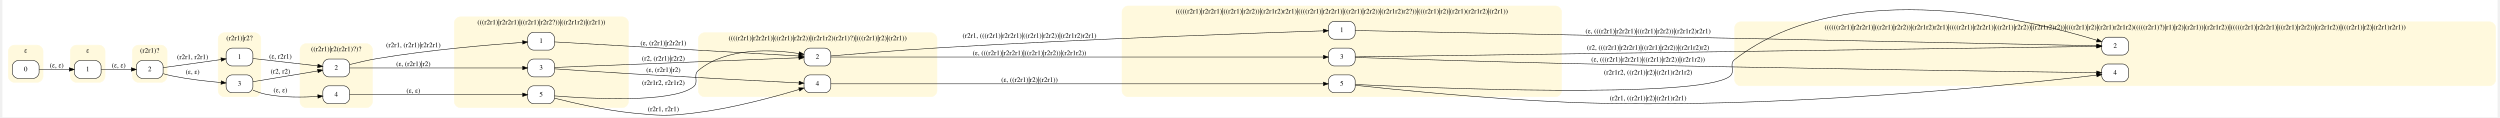
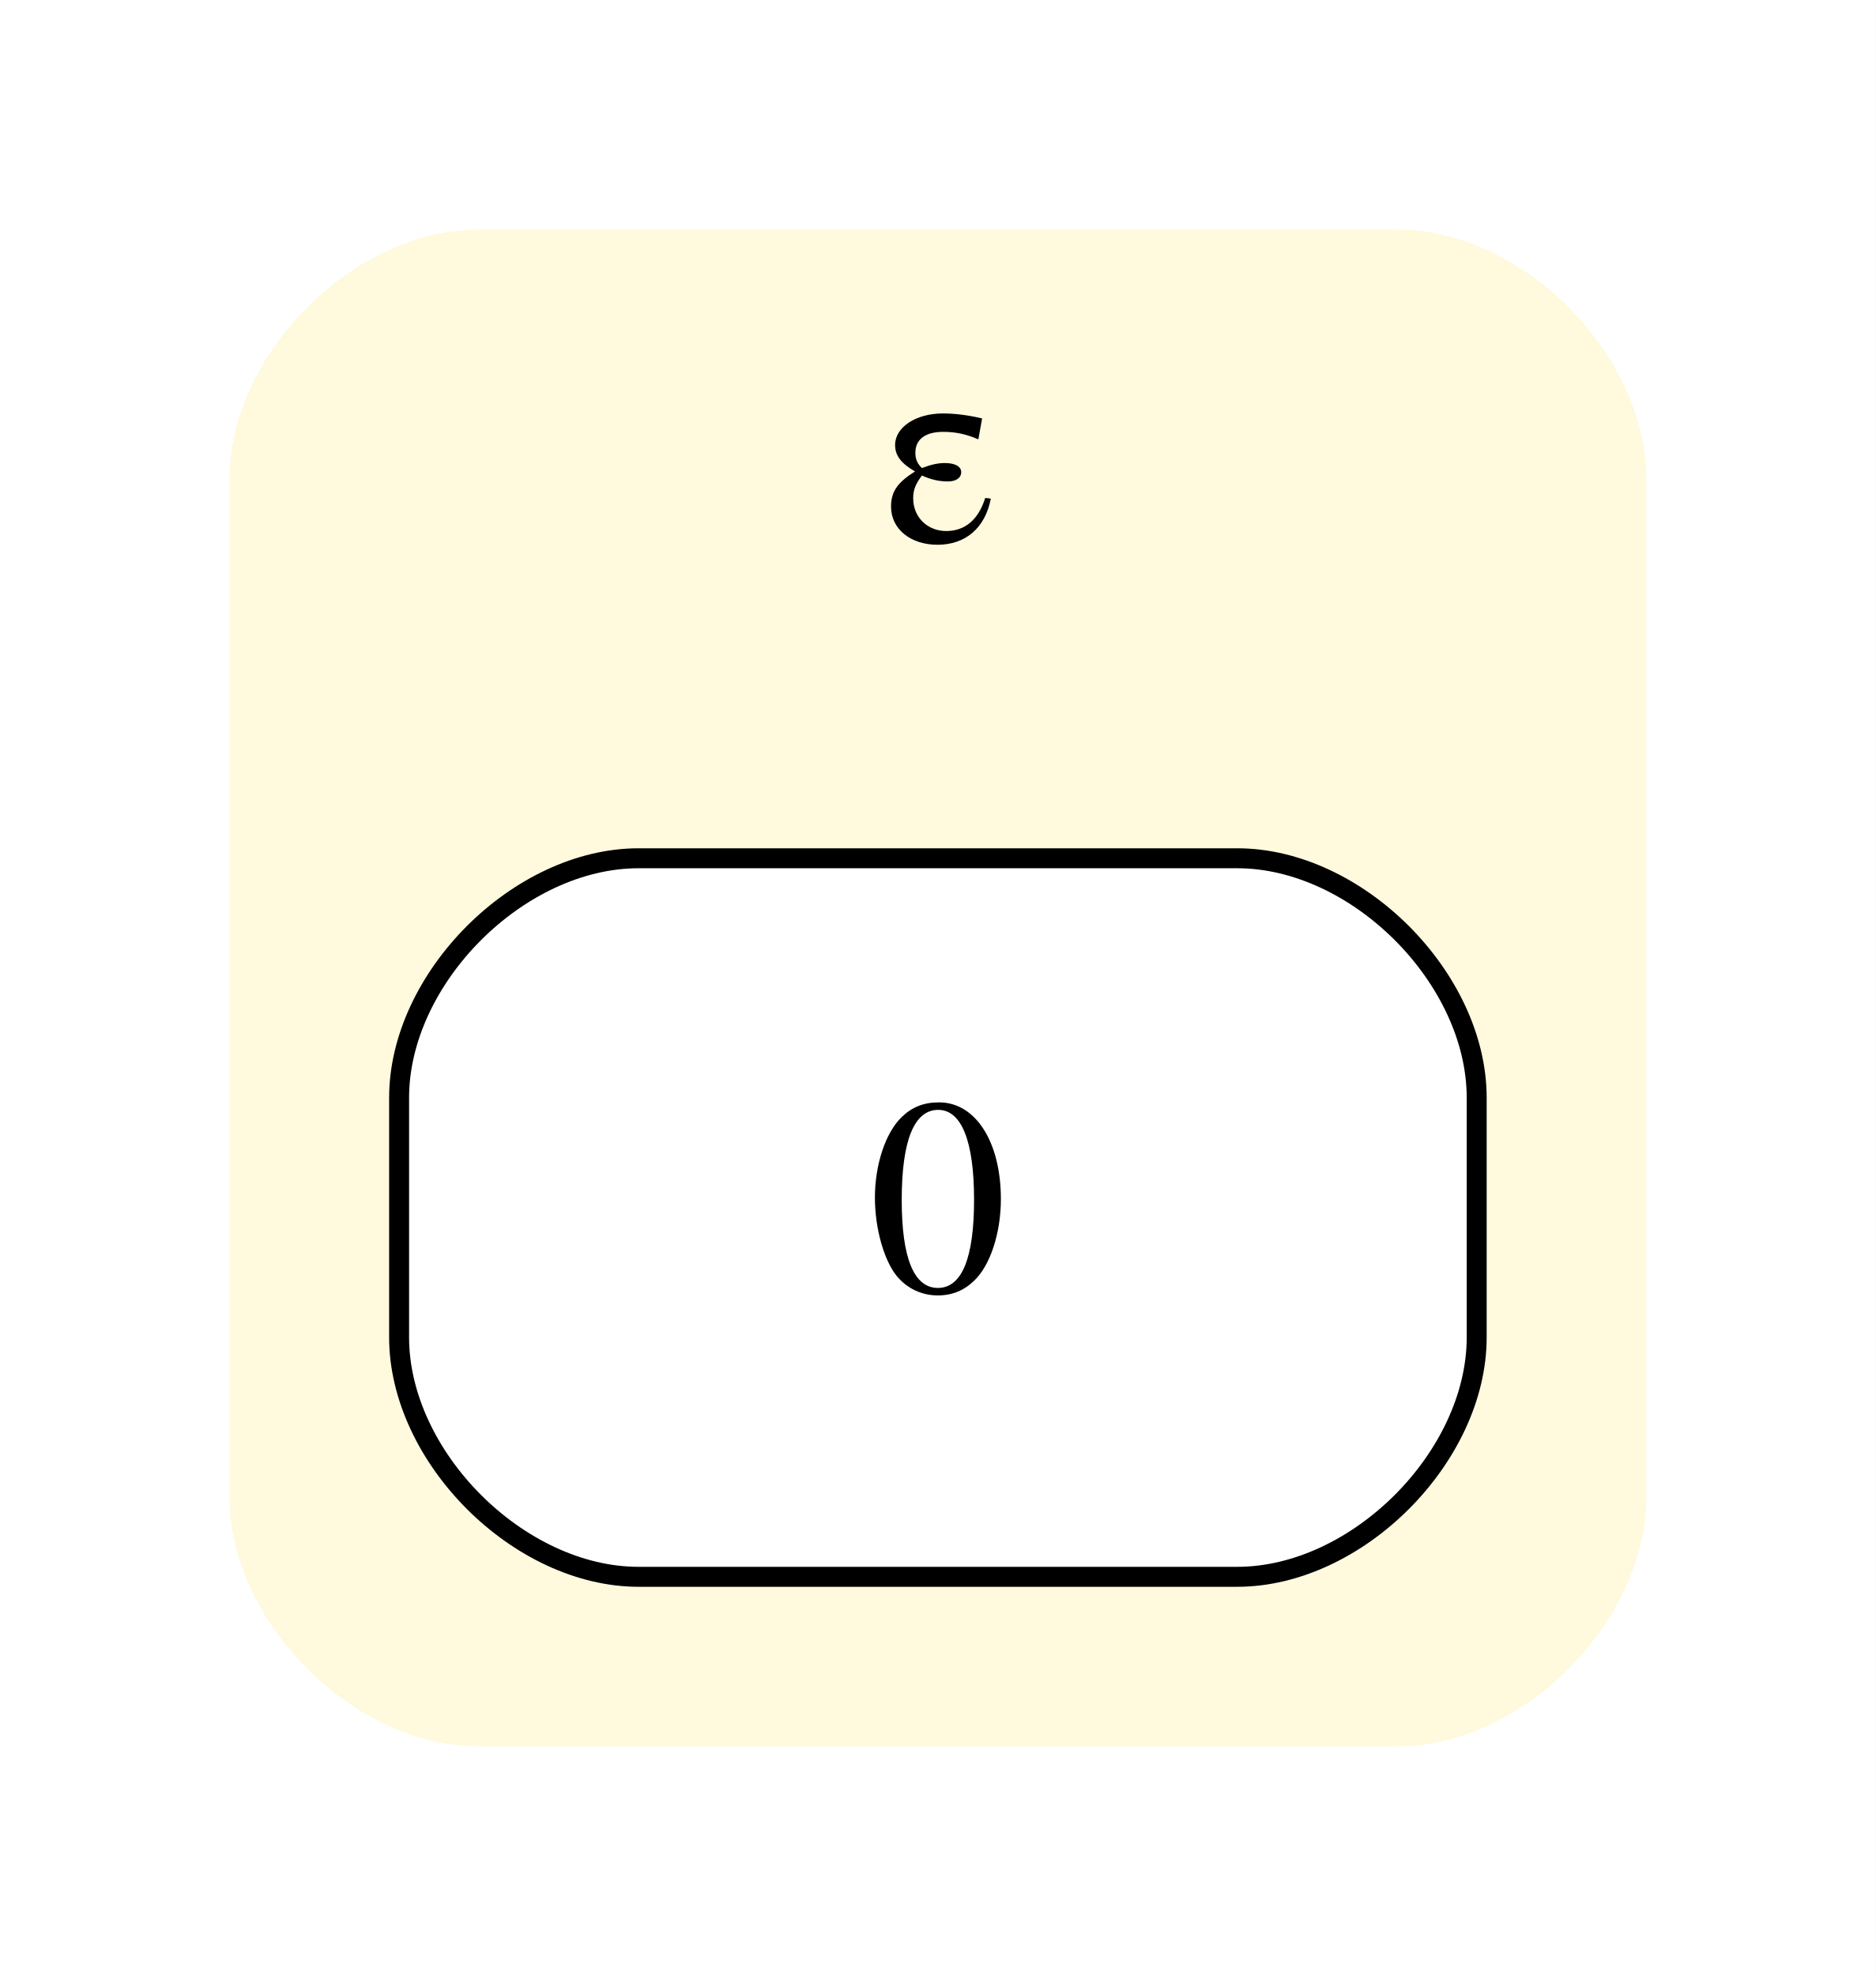
- <svg xmlns="http://www.w3.org/2000/svg" width="5030pt" height="236pt" viewBox="0.00 0.00 5030.00 236.45">
-   <g id="graph0" class="graph" transform="scale(1 1) rotate(0) translate(4 232.45)">
-     <polygon fill="white" stroke="transparent" points="-4,4 -4,-232.45 5026,-232.45 5026,4 -4,4" />
+ <svg xmlns="http://www.w3.org/2000/svg" width="94pt" height="99pt" viewBox="0.00 0.00 94.00 99.00">
+   <g id="graph0" class="graph" transform="scale(1 1) rotate(0) translate(4 95)">
+     <polygon fill="white" stroke="transparent" points="-4,4 -4,-95 90,-95 90,4 -4,4" />
    <g id="clust1" class="cluster">
-       <path fill="#fff9dd" stroke="#fff9dd" d="M20,-66.45C20,-66.45 66,-66.45 66,-66.45 72,-66.45 78,-72.45 78,-78.45 78,-78.45 78,-129.45 78,-129.45 78,-135.45 72,-141.45 66,-141.45 66,-141.45 20,-141.45 20,-141.45 14,-141.45 8,-135.45 8,-129.45 8,-129.45 8,-78.45 8,-78.45 8,-72.45 14,-66.45 20,-66.45" />
-       <text text-anchor="middle" x="43" y="-126.25" font-family="Times,serif" font-size="14.00">ε</text>
-     </g>
-     <g id="clust2" class="cluster">
-       <path fill="#fff9dd" stroke="#fff9dd" d="M145,-66.45C145,-66.45 191,-66.45 191,-66.45 197,-66.45 203,-72.45 203,-78.45 203,-78.45 203,-129.45 203,-129.45 203,-135.45 197,-141.45 191,-141.45 191,-141.45 145,-141.45 145,-141.45 139,-141.45 133,-135.45 133,-129.45 133,-129.45 133,-78.45 133,-78.45 133,-72.45 139,-66.45 145,-66.45" />
-       <text text-anchor="middle" x="168" y="-126.25" font-family="Times,serif" font-size="14.00">ε</text>
-     </g>
-     <g id="clust3" class="cluster">
-       <path fill="#fff9dd" stroke="#fff9dd" d="M270,-66.45C270,-66.45 316,-66.45 316,-66.45 322,-66.45 328,-72.45 328,-78.45 328,-78.45 328,-129.45 328,-129.45 328,-135.45 322,-141.45 316,-141.45 316,-141.45 270,-141.45 270,-141.45 264,-141.45 258,-135.45 258,-129.45 258,-129.45 258,-78.45 258,-78.45 258,-72.45 264,-66.45 270,-66.45" />
-       <text text-anchor="middle" x="293" y="-126.25" font-family="Times,serif" font-size="14.00">(r2r1)?</text>
-     </g>
-     <g id="clust4" class="cluster">
-       <path fill="#fff9dd" stroke="#fff9dd" d="M443,-37.45C443,-37.45 505,-37.45 505,-37.45 511,-37.45 517,-43.45 517,-49.45 517,-49.45 517,-154.45 517,-154.45 517,-160.45 511,-166.45 505,-166.45 505,-166.45 443,-166.45 443,-166.45 437,-166.45 431,-160.45 431,-154.45 431,-154.45 431,-49.45 431,-49.45 431,-43.45 437,-37.45 443,-37.45" />
-       <text text-anchor="middle" x="474" y="-151.25" font-family="Times,serif" font-size="14.00">(r2r1)|r2?</text>
-     </g>
-     <g id="clust5" class="cluster">
-       <path fill="#fff9dd" stroke="#fff9dd" d="M608,-15.45C608,-15.45 730,-15.45 730,-15.45 736,-15.45 742,-21.45 742,-27.45 742,-27.45 742,-132.45 742,-132.45 742,-138.45 736,-144.45 730,-144.45 730,-144.45 608,-144.45 608,-144.45 602,-144.45 596,-138.45 596,-132.45 596,-132.45 596,-27.45 596,-27.45 596,-21.45 602,-15.45 608,-15.45" />
-       <text text-anchor="middle" x="669" y="-129.25" font-family="Times,serif" font-size="14.00">((r2r1)|r2(r2r1)?)?</text>
-     </g>
-     <g id="clust6" class="cluster">
-       <path fill="#fff9dd" stroke="#fff9dd" d="M919,-15.45C919,-15.45 1246,-15.45 1246,-15.45 1252,-15.45 1258,-21.45 1258,-27.45 1258,-27.45 1258,-186.45 1258,-186.45 1258,-192.45 1252,-198.45 1246,-198.45 1246,-198.45 919,-198.45 919,-198.45 913,-198.45 907,-192.45 907,-186.45 907,-186.45 907,-27.45 907,-27.45 907,-21.45 913,-15.45 919,-15.45" />
-       <text text-anchor="middle" x="1082.5" y="-183.25" font-family="Times,serif" font-size="14.00">(((r2r1)|r2r2r1)|((r2r1)|r2r2?))|((r2r1r2)|(r2r1))</text>
-     </g>
-     <g id="clust7" class="cluster">
-       <path fill="#fff9dd" stroke="#fff9dd" d="M1411,-37.45C1411,-37.45 1868,-37.45 1868,-37.45 1874,-37.45 1880,-43.45 1880,-49.45 1880,-49.45 1880,-154.45 1880,-154.45 1880,-160.45 1874,-166.45 1868,-166.45 1868,-166.45 1411,-166.45 1411,-166.45 1405,-166.45 1399,-160.45 1399,-154.45 1399,-154.45 1399,-49.45 1399,-49.45 1399,-43.45 1405,-37.45 1411,-37.45" />
-       <text text-anchor="middle" x="1639.5" y="-151.25" font-family="Times,serif" font-size="14.00">((((r2r1)|r2r2r1)|((r2r1)|r2r2))|(r2r1r2)(r2r1)?)|(((r2r1)|r2)|(r2r1))</text>
-     </g>
-     <g id="clust8" class="cluster">
-       <path fill="#fff9dd" stroke="#fff9dd" d="M2265,-37.45C2265,-37.45 3127,-37.45 3127,-37.45 3133,-37.45 3139,-43.45 3139,-49.45 3139,-49.45 3139,-208.45 3139,-208.45 3139,-214.45 3133,-220.45 3127,-220.45 3127,-220.45 2265,-220.45 2265,-220.45 2259,-220.45 2253,-214.45 2253,-208.45 2253,-208.45 2253,-49.45 2253,-49.45 2253,-43.45 2259,-37.45 2265,-37.45" />
-       <text text-anchor="middle" x="2696" y="-205.25" font-family="Times,serif" font-size="14.00">(((((r2r1)|r2r2r1)|((r2r1)|r2r2))|(r2r1r2)r2r1)|((((r2r1)|r2r2r1)|((r2r1)|r2r2))|(r2r1r2)r2?))|(((r2r1)|r2)|(r2r1)(r2r1r2)|(r2r1))</text>
-     </g>
-     <g id="clust9" class="cluster">
-       <path fill="#fff9dd" stroke="#fff9dd" d="M3500,-59.45C3500,-59.45 5010,-59.45 5010,-59.45 5016,-59.45 5022,-65.45 5022,-71.45 5022,-71.45 5022,-176.45 5022,-176.45 5022,-182.45 5016,-188.45 5010,-188.45 5010,-188.45 3500,-188.45 3500,-188.45 3494,-188.45 3488,-182.45 3488,-176.45 3488,-176.45 3488,-71.45 3488,-71.45 3488,-65.45 3494,-59.45 3500,-59.45" />
-       <text text-anchor="middle" x="4255" y="-173.25" font-family="Times,serif" font-size="14.00">((((((r2r1)|r2r2r1)|((r2r1)|r2r2))|(r2r1r2)r2r1)|((((r2r1)|r2r2r1)|((r2r1)|r2r2))|(r2r1r2)r2))|(((r2r1)|r2)|(r2r1)r2r1r2)(((((r2r1)?)|r1)|r2)|(r2r1))|(r2r1r2))|(((((r2r1)|r2r2r1)|((r2r1)|r2r2))|(r2r1r2))|(((r2r1)|r2)|(r2r1)r2r1))</text>
+       <path fill="#fff9dd" stroke="#fff9dd" d="M20,-8C20,-8 66,-8 66,-8 72,-8 78,-14 78,-20 78,-20 78,-71 78,-71 78,-77 72,-83 66,-83 66,-83 20,-83 20,-83 14,-83 8,-77 8,-71 8,-71 8,-20 8,-20 8,-14 14,-8 20,-8" />
+       <text text-anchor="middle" x="43" y="-67.8" font-family="Times,serif" font-size="14.00">ε</text>
    </g>
    <g id="node1" class="node">
-       <path fill="#ffffff" stroke="black" d="M58,-110.45C58,-110.45 28,-110.45 28,-110.45 22,-110.45 16,-104.45 16,-98.45 16,-98.45 16,-86.45 16,-86.45 16,-80.45 22,-74.45 28,-74.45 28,-74.45 58,-74.45 58,-74.45 64,-74.45 70,-80.45 70,-86.45 70,-86.45 70,-98.45 70,-98.45 70,-104.45 64,-110.45 58,-110.45" />
-       <text text-anchor="middle" x="43" y="-88.75" font-family="Times,serif" font-size="14.00">0</text>
-     </g>
-     <g id="node2" class="node">
-       <path fill="#ffffff" stroke="black" d="M183,-110.45C183,-110.45 153,-110.45 153,-110.45 147,-110.45 141,-104.45 141,-98.45 141,-98.45 141,-86.45 141,-86.45 141,-80.45 147,-74.45 153,-74.45 153,-74.45 183,-74.45 183,-74.45 189,-74.45 195,-80.45 195,-86.45 195,-86.45 195,-98.45 195,-98.45 195,-104.45 189,-110.45 183,-110.45" />
-       <text text-anchor="middle" x="168" y="-88.75" font-family="Times,serif" font-size="14.00">1</text>
-     </g>
-     <g id="edge1" class="edge">
-       <path fill="none" stroke="black" d="M70.09,-92.45C87.78,-92.45 111.4,-92.45 130.9,-92.45" />
-       <polygon fill="black" stroke="black" points="130.95,-95.95 140.95,-92.45 130.95,-88.95 130.95,-95.95" />
-       <text text-anchor="middle" x="105.5" y="-96.25" font-family="Times,serif" font-size="14.00">(ε, ε)</text>
-     </g>
-     <g id="node3" class="node">
-       <path fill="#ffffff" stroke="black" d="M308,-110.45C308,-110.45 278,-110.45 278,-110.45 272,-110.45 266,-104.45 266,-98.45 266,-98.45 266,-86.45 266,-86.45 266,-80.45 272,-74.45 278,-74.45 278,-74.45 308,-74.45 308,-74.45 314,-74.45 320,-80.45 320,-86.45 320,-86.45 320,-98.45 320,-98.45 320,-104.45 314,-110.45 308,-110.45" />
-       <text text-anchor="middle" x="293" y="-88.75" font-family="Times,serif" font-size="14.00">2</text>
-     </g>
-     <g id="edge2" class="edge">
-       <path fill="none" stroke="black" d="M195.09,-92.45C212.78,-92.45 236.4,-92.45 255.9,-92.45" />
-       <polygon fill="black" stroke="black" points="255.95,-95.95 265.95,-92.45 255.95,-88.95 255.95,-95.95" />
-       <text text-anchor="middle" x="230.5" y="-96.25" font-family="Times,serif" font-size="14.00">(ε, ε)</text>
-     </g>
-     <g id="node4" class="node">
-       <path fill="#ffffff" stroke="black" d="M489,-135.45C489,-135.45 459,-135.45 459,-135.45 453,-135.45 447,-129.45 447,-123.45 447,-123.45 447,-111.45 447,-111.45 447,-105.45 453,-99.45 459,-99.45 459,-99.45 489,-99.45 489,-99.45 495,-99.45 501,-105.45 501,-111.45 501,-111.45 501,-123.45 501,-123.45 501,-129.45 495,-135.45 489,-135.45" />
-       <text text-anchor="middle" x="474" y="-113.75" font-family="Times,serif" font-size="14.00">1</text>
-     </g>
-     <g id="edge3" class="edge">
-       <path fill="none" stroke="black" d="M320.03,-96.08C350.78,-100.38 402.14,-107.55 436.77,-112.39" />
-       <polygon fill="black" stroke="black" points="436.55,-115.89 446.94,-113.81 437.52,-108.96 436.55,-115.89" />
-       <text text-anchor="middle" x="379.5" y="-113.25" font-family="Times,serif" font-size="14.00">(r2r1, r2r1)</text>
-     </g>
-     <g id="node5" class="node">
-       <path fill="#ffffff" stroke="black" d="M489,-81.45C489,-81.45 459,-81.45 459,-81.45 453,-81.45 447,-75.45 447,-69.45 447,-69.45 447,-57.45 447,-57.45 447,-51.45 453,-45.45 459,-45.45 459,-45.45 489,-45.45 489,-45.45 495,-45.45 501,-51.45 501,-57.45 501,-57.45 501,-69.45 501,-69.45 501,-75.45 495,-81.45 489,-81.45" />
-       <text text-anchor="middle" x="474" y="-59.75" font-family="Times,serif" font-size="14.00">3</text>
-     </g>
-     <g id="edge4" class="edge">
-       <path fill="none" stroke="black" d="M320.34,-83.88C326.11,-82.22 332.23,-80.63 338,-79.45 371.06,-72.65 409.32,-68.46 436.64,-66.08" />
-       <polygon fill="black" stroke="black" points="437.24,-69.54 446.91,-65.22 436.65,-62.56 437.24,-69.54" />
-       <text text-anchor="middle" x="379.5" y="-83.25" font-family="Times,serif" font-size="14.00">(ε, ε)</text>
-     </g>
-     <g id="node6" class="node">
-       <path fill="#ffffff" stroke="black" d="M684,-113.45C684,-113.45 654,-113.45 654,-113.45 648,-113.45 642,-107.45 642,-101.45 642,-101.45 642,-89.45 642,-89.45 642,-83.45 648,-77.45 654,-77.45 654,-77.45 684,-77.45 684,-77.45 690,-77.45 696,-83.45 696,-89.45 696,-89.45 696,-101.45 696,-101.45 696,-107.45 690,-113.45 684,-113.45" />
-       <text text-anchor="middle" x="669" y="-91.75" font-family="Times,serif" font-size="14.00">2</text>
-     </g>
-     <g id="edge5" class="edge">
-       <path fill="none" stroke="black" d="M501.03,-114.48C534.7,-110.64 593.54,-103.93 631.62,-99.59" />
-       <polygon fill="black" stroke="black" points="632.23,-103.05 641.77,-98.44 631.44,-96.09 632.23,-103.05" />
-       <text text-anchor="middle" x="556.5" y="-114.25" font-family="Times,serif" font-size="14.00">(ε, r2r1)</text>
-     </g>
-     <g id="edge6" class="edge">
-       <path fill="none" stroke="black" d="M501.03,-67.76C534.7,-73.34 593.54,-83.1 631.62,-89.41" />
-       <polygon fill="black" stroke="black" points="631.33,-92.91 641.77,-91.1 632.47,-86.01 631.33,-92.91" />
-       <text text-anchor="middle" x="556.5" y="-84.25" font-family="Times,serif" font-size="14.00">(r2, r2)</text>
-     </g>
-     <g id="node7" class="node">
-       <path fill="#ffffff" stroke="black" d="M684,-59.45C684,-59.45 654,-59.45 654,-59.45 648,-59.45 642,-53.45 642,-47.45 642,-47.45 642,-35.45 642,-35.45 642,-29.45 648,-23.45 654,-23.45 654,-23.45 684,-23.45 684,-23.45 690,-23.45 696,-29.45 696,-35.45 696,-35.45 696,-47.45 696,-47.45 696,-53.45 690,-59.45 684,-59.45" />
-       <text text-anchor="middle" x="669" y="-37.75" font-family="Times,serif" font-size="14.00">4</text>
-     </g>
-     <g id="edge7" class="edge">
-       <path fill="none" stroke="black" d="M501.13,-50.66C509.23,-47.32 518.31,-44.17 527,-42.45 562.18,-35.48 603.28,-36.16 631.99,-38.02" />
-       <polygon fill="black" stroke="black" points="631.75,-41.51 641.98,-38.74 632.26,-34.53 631.75,-41.51" />
-       <text text-anchor="middle" x="556.5" y="-46.25" font-family="Times,serif" font-size="14.00">(ε, ε)</text>
-     </g>
-     <g id="node8" class="node">
-       <path fill="#ffffff" stroke="black" d="M1097,-167.45C1097,-167.45 1067,-167.45 1067,-167.45 1061,-167.45 1055,-161.45 1055,-155.45 1055,-155.45 1055,-143.45 1055,-143.45 1055,-137.45 1061,-131.45 1067,-131.45 1067,-131.45 1097,-131.45 1097,-131.45 1103,-131.45 1109,-137.45 1109,-143.45 1109,-143.45 1109,-155.45 1109,-155.45 1109,-161.45 1103,-167.45 1097,-167.45" />
-       <text text-anchor="middle" x="1082" y="-145.75" font-family="Times,serif" font-size="14.00">1</text>
-     </g>
-     <g id="edge8" class="edge">
-       <path fill="none" stroke="black" d="M696.06,-102.34C712.09,-106.37 733.12,-111.27 752,-114.45 857.53,-132.22 983.72,-142.66 1044.6,-147.03" />
-       <polygon fill="black" stroke="black" points="1044.62,-150.54 1054.84,-147.75 1045.11,-143.56 1044.62,-150.54" />
-       <text text-anchor="middle" x="824.5" y="-137.25" font-family="Times,serif" font-size="14.00">(r2r1, (r2r1)|r2r2r1)</text>
-     </g>
-     <g id="node9" class="node">
-       <path fill="#ffffff" stroke="black" d="M1097,-113.45C1097,-113.45 1067,-113.45 1067,-113.45 1061,-113.45 1055,-107.45 1055,-101.45 1055,-101.45 1055,-89.45 1055,-89.45 1055,-83.45 1061,-77.45 1067,-77.45 1067,-77.45 1097,-77.45 1097,-77.45 1103,-77.45 1109,-83.45 1109,-89.45 1109,-89.45 1109,-101.45 1109,-101.45 1109,-107.45 1103,-113.45 1097,-113.45" />
-       <text text-anchor="middle" x="1082" y="-91.75" font-family="Times,serif" font-size="14.00">3</text>
-     </g>
-     <g id="edge9" class="edge">
-       <path fill="none" stroke="black" d="M696.02,-95.45C766.78,-95.45 962.85,-95.45 1044.54,-95.45" />
-       <polygon fill="black" stroke="black" points="1044.83,-98.95 1054.83,-95.45 1044.83,-91.95 1044.83,-98.95" />
-       <text text-anchor="middle" x="824.5" y="-99.25" font-family="Times,serif" font-size="14.00">(ε, (r2r1)|r2)</text>
-     </g>
-     <g id="node10" class="node">
-       <path fill="#ffffff" stroke="black" d="M1097,-59.45C1097,-59.45 1067,-59.45 1067,-59.45 1061,-59.45 1055,-53.45 1055,-47.45 1055,-47.45 1055,-35.45 1055,-35.45 1055,-29.45 1061,-23.45 1067,-23.45 1067,-23.45 1097,-23.45 1097,-23.45 1103,-23.45 1109,-29.45 1109,-35.45 1109,-35.45 1109,-47.45 1109,-47.45 1109,-53.45 1103,-59.45 1097,-59.45" />
-       <text text-anchor="middle" x="1082" y="-37.75" font-family="Times,serif" font-size="14.00">5</text>
-     </g>
-     <g id="edge10" class="edge">
-       <path fill="none" stroke="black" d="M696.02,-41.45C766.78,-41.45 962.85,-41.45 1044.54,-41.45" />
-       <polygon fill="black" stroke="black" points="1044.83,-44.95 1054.83,-41.45 1044.83,-37.95 1044.83,-44.95" />
-       <text text-anchor="middle" x="824.5" y="-45.25" font-family="Times,serif" font-size="14.00">(ε, ε)</text>
-     </g>
-     <g id="node11" class="node">
-       <path fill="#ffffff" stroke="black" d="M1654,-135.45C1654,-135.45 1624,-135.45 1624,-135.45 1618,-135.45 1612,-129.45 1612,-123.45 1612,-123.45 1612,-111.45 1612,-111.45 1612,-105.45 1618,-99.45 1624,-99.45 1624,-99.45 1654,-99.45 1654,-99.45 1660,-99.45 1666,-105.45 1666,-111.45 1666,-111.45 1666,-123.45 1666,-123.45 1666,-129.45 1660,-135.45 1654,-135.45" />
-       <text text-anchor="middle" x="1639" y="-113.75" font-family="Times,serif" font-size="14.00">2</text>
-     </g>
-     <g id="edge11" class="edge">
-       <path fill="none" stroke="black" d="M1109.02,-147.95C1199.05,-142.75 1497.43,-125.55 1601.67,-119.54" />
-       <polygon fill="black" stroke="black" points="1601.93,-123.03 1611.71,-118.96 1601.52,-116.04 1601.93,-123.03" />
-       <text text-anchor="middle" x="1328.5" y="-141.25" font-family="Times,serif" font-size="14.00">(ε, (r2r1)|r2r2r1)</text>
-     </g>
-     <g id="edge12" class="edge">
-       <path fill="none" stroke="black" d="M1109.02,-96.48C1199.05,-100.05 1497.43,-111.87 1601.67,-116.01" />
-       <polygon fill="black" stroke="black" points="1601.58,-119.5 1611.71,-116.4 1601.86,-112.51 1601.58,-119.5" />
-       <text text-anchor="middle" x="1328.5" y="-110.25" font-family="Times,serif" font-size="14.00">(r2, (r2r1)|r2r2)</text>
-     </g>
-     <g id="node12" class="node">
-       <path fill="#ffffff" stroke="black" d="M1654,-81.45C1654,-81.45 1624,-81.45 1624,-81.45 1618,-81.45 1612,-75.45 1612,-69.45 1612,-69.45 1612,-57.45 1612,-57.45 1612,-51.45 1618,-45.45 1624,-45.45 1624,-45.45 1654,-45.45 1654,-45.45 1660,-45.45 1666,-51.45 1666,-57.45 1666,-57.45 1666,-69.45 1666,-69.45 1666,-75.45 1660,-81.45 1654,-81.45" />
-       <text text-anchor="middle" x="1639" y="-59.75" font-family="Times,serif" font-size="14.00">4</text>
-     </g>
-     <g id="edge13" class="edge">
-       <path fill="none" stroke="black" d="M1109.04,-93.67C1144.84,-91.24 1211.29,-86.82 1268,-83.45 1390.27,-76.18 1535.33,-68.66 1601.65,-65.28" />
-       <polygon fill="black" stroke="black" points="1602.17,-68.76 1611.98,-64.76 1601.81,-61.77 1602.17,-68.76" />
-       <text text-anchor="middle" x="1328.5" y="-87.25" font-family="Times,serif" font-size="14.00">(ε, (r2r1)|r2)</text>
-     </g>
-     <g id="edge14" class="edge">
-       <path fill="none" stroke="black" d="M1109,-39.13C1174.84,-33.84 1345.97,-23.74 1389,-57.45 1401.07,-66.9 1387.22,-80.64 1399,-90.45 1456.48,-138.33 1550.56,-132.41 1601.86,-124.55" />
-       <polygon fill="black" stroke="black" points="1602.53,-127.99 1611.83,-122.91 1601.4,-121.08 1602.53,-127.99" />
-       <text text-anchor="middle" x="1328.5" y="-61.25" font-family="Times,serif" font-size="14.00">(r2r1r2, r2r1r2)</text>
-     </g>
-     <g id="edge15" class="edge">
-       <path fill="none" stroke="black" d="M1109.1,-34.53C1144.7,-25.48 1210.63,-10.13 1268,-4.45 1321.52,0.85 1335.59,1.8 1389,-4.45 1466.24,-13.47 1554.27,-37.74 1602.22,-52.19" />
-       <polygon fill="black" stroke="black" points="1601.24,-55.55 1611.83,-55.11 1603.28,-48.85 1601.24,-55.55" />
-       <text text-anchor="middle" x="1328.5" y="-8.25" font-family="Times,serif" font-size="14.00">(r2r1, r2r1)</text>
-     </g>
-     <g id="node13" class="node">
-       <path fill="#ffffff" stroke="black" d="M2711,-189.45C2711,-189.45 2681,-189.45 2681,-189.45 2675,-189.45 2669,-183.45 2669,-177.45 2669,-177.45 2669,-165.45 2669,-165.45 2669,-159.45 2675,-153.45 2681,-153.45 2681,-153.45 2711,-153.45 2711,-153.45 2717,-153.45 2723,-159.45 2723,-165.45 2723,-165.45 2723,-177.45 2723,-177.45 2723,-183.45 2717,-189.45 2711,-189.45" />
-       <text text-anchor="middle" x="2696" y="-167.75" font-family="Times,serif" font-size="14.00">1</text>
-     </g>
-     <g id="edge16" class="edge">
-       <path fill="none" stroke="black" d="M1666.26,-119.72C1711.78,-123.61 1808.31,-131.57 1890,-136.45 2186.59,-154.16 2545.17,-166.57 2658.71,-170.29" />
-       <polygon fill="black" stroke="black" points="2658.81,-173.79 2668.92,-170.62 2659.04,-166.8 2658.81,-173.79" />
-       <text text-anchor="middle" x="2066.5" y="-156.25" font-family="Times,serif" font-size="14.00">(r2r1, (((r2r1)|r2r2r1)|((r2r1)|r2r2))|(r2r1r2)r2r1)</text>
-     </g>
-     <g id="node14" class="node">
-       <path fill="#ffffff" stroke="black" d="M2711,-135.45C2711,-135.45 2681,-135.45 2681,-135.45 2675,-135.45 2669,-129.45 2669,-123.45 2669,-123.45 2669,-111.45 2669,-111.45 2669,-105.45 2675,-99.45 2681,-99.45 2681,-99.45 2711,-99.45 2711,-99.45 2717,-99.45 2723,-105.45 2723,-111.45 2723,-111.45 2723,-123.45 2723,-123.45 2723,-129.45 2717,-135.45 2711,-135.45" />
-       <text text-anchor="middle" x="2696" y="-113.75" font-family="Times,serif" font-size="14.00">3</text>
-     </g>
-     <g id="edge17" class="edge">
-       <path fill="none" stroke="black" d="M1666.08,-117.45C1808.59,-117.45 2492.85,-117.45 2658.72,-117.45" />
-       <polygon fill="black" stroke="black" points="2658.89,-120.95 2668.89,-117.45 2658.89,-113.95 2658.89,-120.95" />
-       <text text-anchor="middle" x="2066.5" y="-121.25" font-family="Times,serif" font-size="14.00">(ε, (((r2r1)|r2r2r1)|((r2r1)|r2r2))|(r2r1r2))</text>
-     </g>
-     <g id="node15" class="node">
-       <path fill="#ffffff" stroke="black" d="M2711,-81.45C2711,-81.45 2681,-81.45 2681,-81.45 2675,-81.45 2669,-75.45 2669,-69.45 2669,-69.45 2669,-57.45 2669,-57.45 2669,-51.45 2675,-45.45 2681,-45.45 2681,-45.45 2711,-45.45 2711,-45.45 2717,-45.45 2723,-51.45 2723,-57.45 2723,-57.45 2723,-69.45 2723,-69.45 2723,-75.45 2717,-81.45 2711,-81.45" />
-       <text text-anchor="middle" x="2696" y="-59.75" font-family="Times,serif" font-size="14.00">5</text>
-     </g>
-     <g id="edge18" class="edge">
-       <path fill="none" stroke="black" d="M1666.08,-63.45C1808.59,-63.45 2492.85,-63.45 2658.72,-63.45" />
-       <polygon fill="black" stroke="black" points="2658.89,-66.95 2668.89,-63.45 2658.89,-59.95 2658.89,-66.95" />
-       <text text-anchor="middle" x="2066.5" y="-67.25" font-family="Times,serif" font-size="14.00">(ε, ((r2r1)|r2)|(r2r1))</text>
-     </g>
-     <g id="node16" class="node">
-       <path fill="#ffffff" stroke="black" d="M4270,-157.45C4270,-157.45 4240,-157.45 4240,-157.45 4234,-157.45 4228,-151.45 4228,-145.45 4228,-145.45 4228,-133.45 4228,-133.45 4228,-127.45 4234,-121.45 4240,-121.45 4240,-121.45 4270,-121.45 4270,-121.45 4276,-121.45 4282,-127.45 4282,-133.45 4282,-133.45 4282,-145.45 4282,-145.45 4282,-151.45 4276,-157.45 4270,-157.45" />
-       <text text-anchor="middle" x="4255" y="-135.75" font-family="Times,serif" font-size="14.00">2</text>
-     </g>
-     <g id="edge19" class="edge">
-       <path fill="none" stroke="black" d="M2723.05,-170.91C2906.58,-167.14 4004.05,-144.58 4217.9,-140.19" />
-       <polygon fill="black" stroke="black" points="4218.04,-143.69 4227.96,-139.98 4217.89,-136.69 4218.04,-143.69" />
-       <text text-anchor="middle" x="3313.5" y="-165.25" font-family="Times,serif" font-size="14.00">(ε, (((r2r1)|r2r2r1)|((r2r1)|r2r2))|(r2r1r2)r2r1)</text>
-     </g>
-     <g id="edge20" class="edge">
-       <path fill="none" stroke="black" d="M2723.05,-117.81C2906.58,-120.41 4004.05,-135.91 4217.9,-138.94" />
-       <polygon fill="black" stroke="black" points="4217.91,-142.44 4227.96,-139.08 4218.01,-135.44 4217.91,-142.44" />
-       <text text-anchor="middle" x="3313.5" y="-132.25" font-family="Times,serif" font-size="14.00">(r2, (((r2r1)|r2r2r1)|((r2r1)|r2r2))|(r2r1r2)r2)</text>
-     </g>
-     <g id="node17" class="node">
-       <path fill="#ffffff" stroke="black" d="M4270,-103.45C4270,-103.45 4240,-103.45 4240,-103.45 4234,-103.45 4228,-97.45 4228,-91.45 4228,-91.45 4228,-79.45 4228,-79.45 4228,-73.45 4234,-67.45 4240,-67.45 4240,-67.45 4270,-67.45 4270,-67.45 4276,-67.45 4282,-73.45 4282,-79.45 4282,-79.45 4282,-91.45 4282,-91.45 4282,-97.45 4276,-103.45 4270,-103.45" />
-       <text text-anchor="middle" x="4255" y="-81.75" font-family="Times,serif" font-size="14.00">4</text>
-     </g>
-     <g id="edge21" class="edge">
-       <path fill="none" stroke="black" d="M2723.24,-116.59C2792.69,-114.33 2987.13,-108.17 3149,-104.45 3569.16,-94.79 4079.3,-87.75 4217.83,-85.92" />
-       <polygon fill="black" stroke="black" points="4217.94,-89.41 4227.89,-85.78 4217.85,-82.42 4217.94,-89.41" />
-       <text text-anchor="middle" x="3313.5" y="-108.25" font-family="Times,serif" font-size="14.00">(ε, (((r2r1)|r2r2r1)|((r2r1)|r2r2))|(r2r1r2))</text>
-     </g>
-     <g id="edge22" class="edge">
-       <path fill="none" stroke="black" d="M2723.29,-62.14C2852.56,-55.97 3416.96,-31.85 3478,-78.45 3490.52,-88 3475.56,-102.79 3488,-112.45 3713.74,-287.64 4099.75,-187.92 4218.31,-151.22" />
-       <polygon fill="black" stroke="black" points="4219.5,-154.52 4227.99,-148.18 4217.4,-147.84 4219.5,-154.52" />
-       <text text-anchor="middle" x="3313.5" y="-82.25" font-family="Times,serif" font-size="14.00">(r2r1r2, ((r2r1)|r2)|(r2r1)r2r1r2)</text>
-     </g>
-     <g id="edge23" class="edge">
-       <path fill="none" stroke="black" d="M2723.45,-60.52C2793.02,-52.99 2986.94,-33.07 3149,-26.45 3569.46,-9.27 4079.39,-64.68 4217.85,-81.04" />
-       <polygon fill="black" stroke="black" points="4217.56,-84.53 4227.91,-82.23 4218.39,-77.58 4217.56,-84.53" />
-       <text text-anchor="middle" x="3313.5" y="-30.25" font-family="Times,serif" font-size="14.00">(r2r1, ((r2r1)|r2)|(r2r1)r2r1)</text>
+       <path fill="#ffffff" stroke="black" d="M58,-52C58,-52 28,-52 28,-52 22,-52 16,-46 16,-40 16,-40 16,-28 16,-28 16,-22 22,-16 28,-16 28,-16 58,-16 58,-16 64,-16 70,-22 70,-28 70,-28 70,-40 70,-40 70,-46 64,-52 58,-52" />
+       <text text-anchor="middle" x="43" y="-30.3" font-family="Times,serif" font-size="14.00">0</text>
    </g>
  </g>
</svg>
